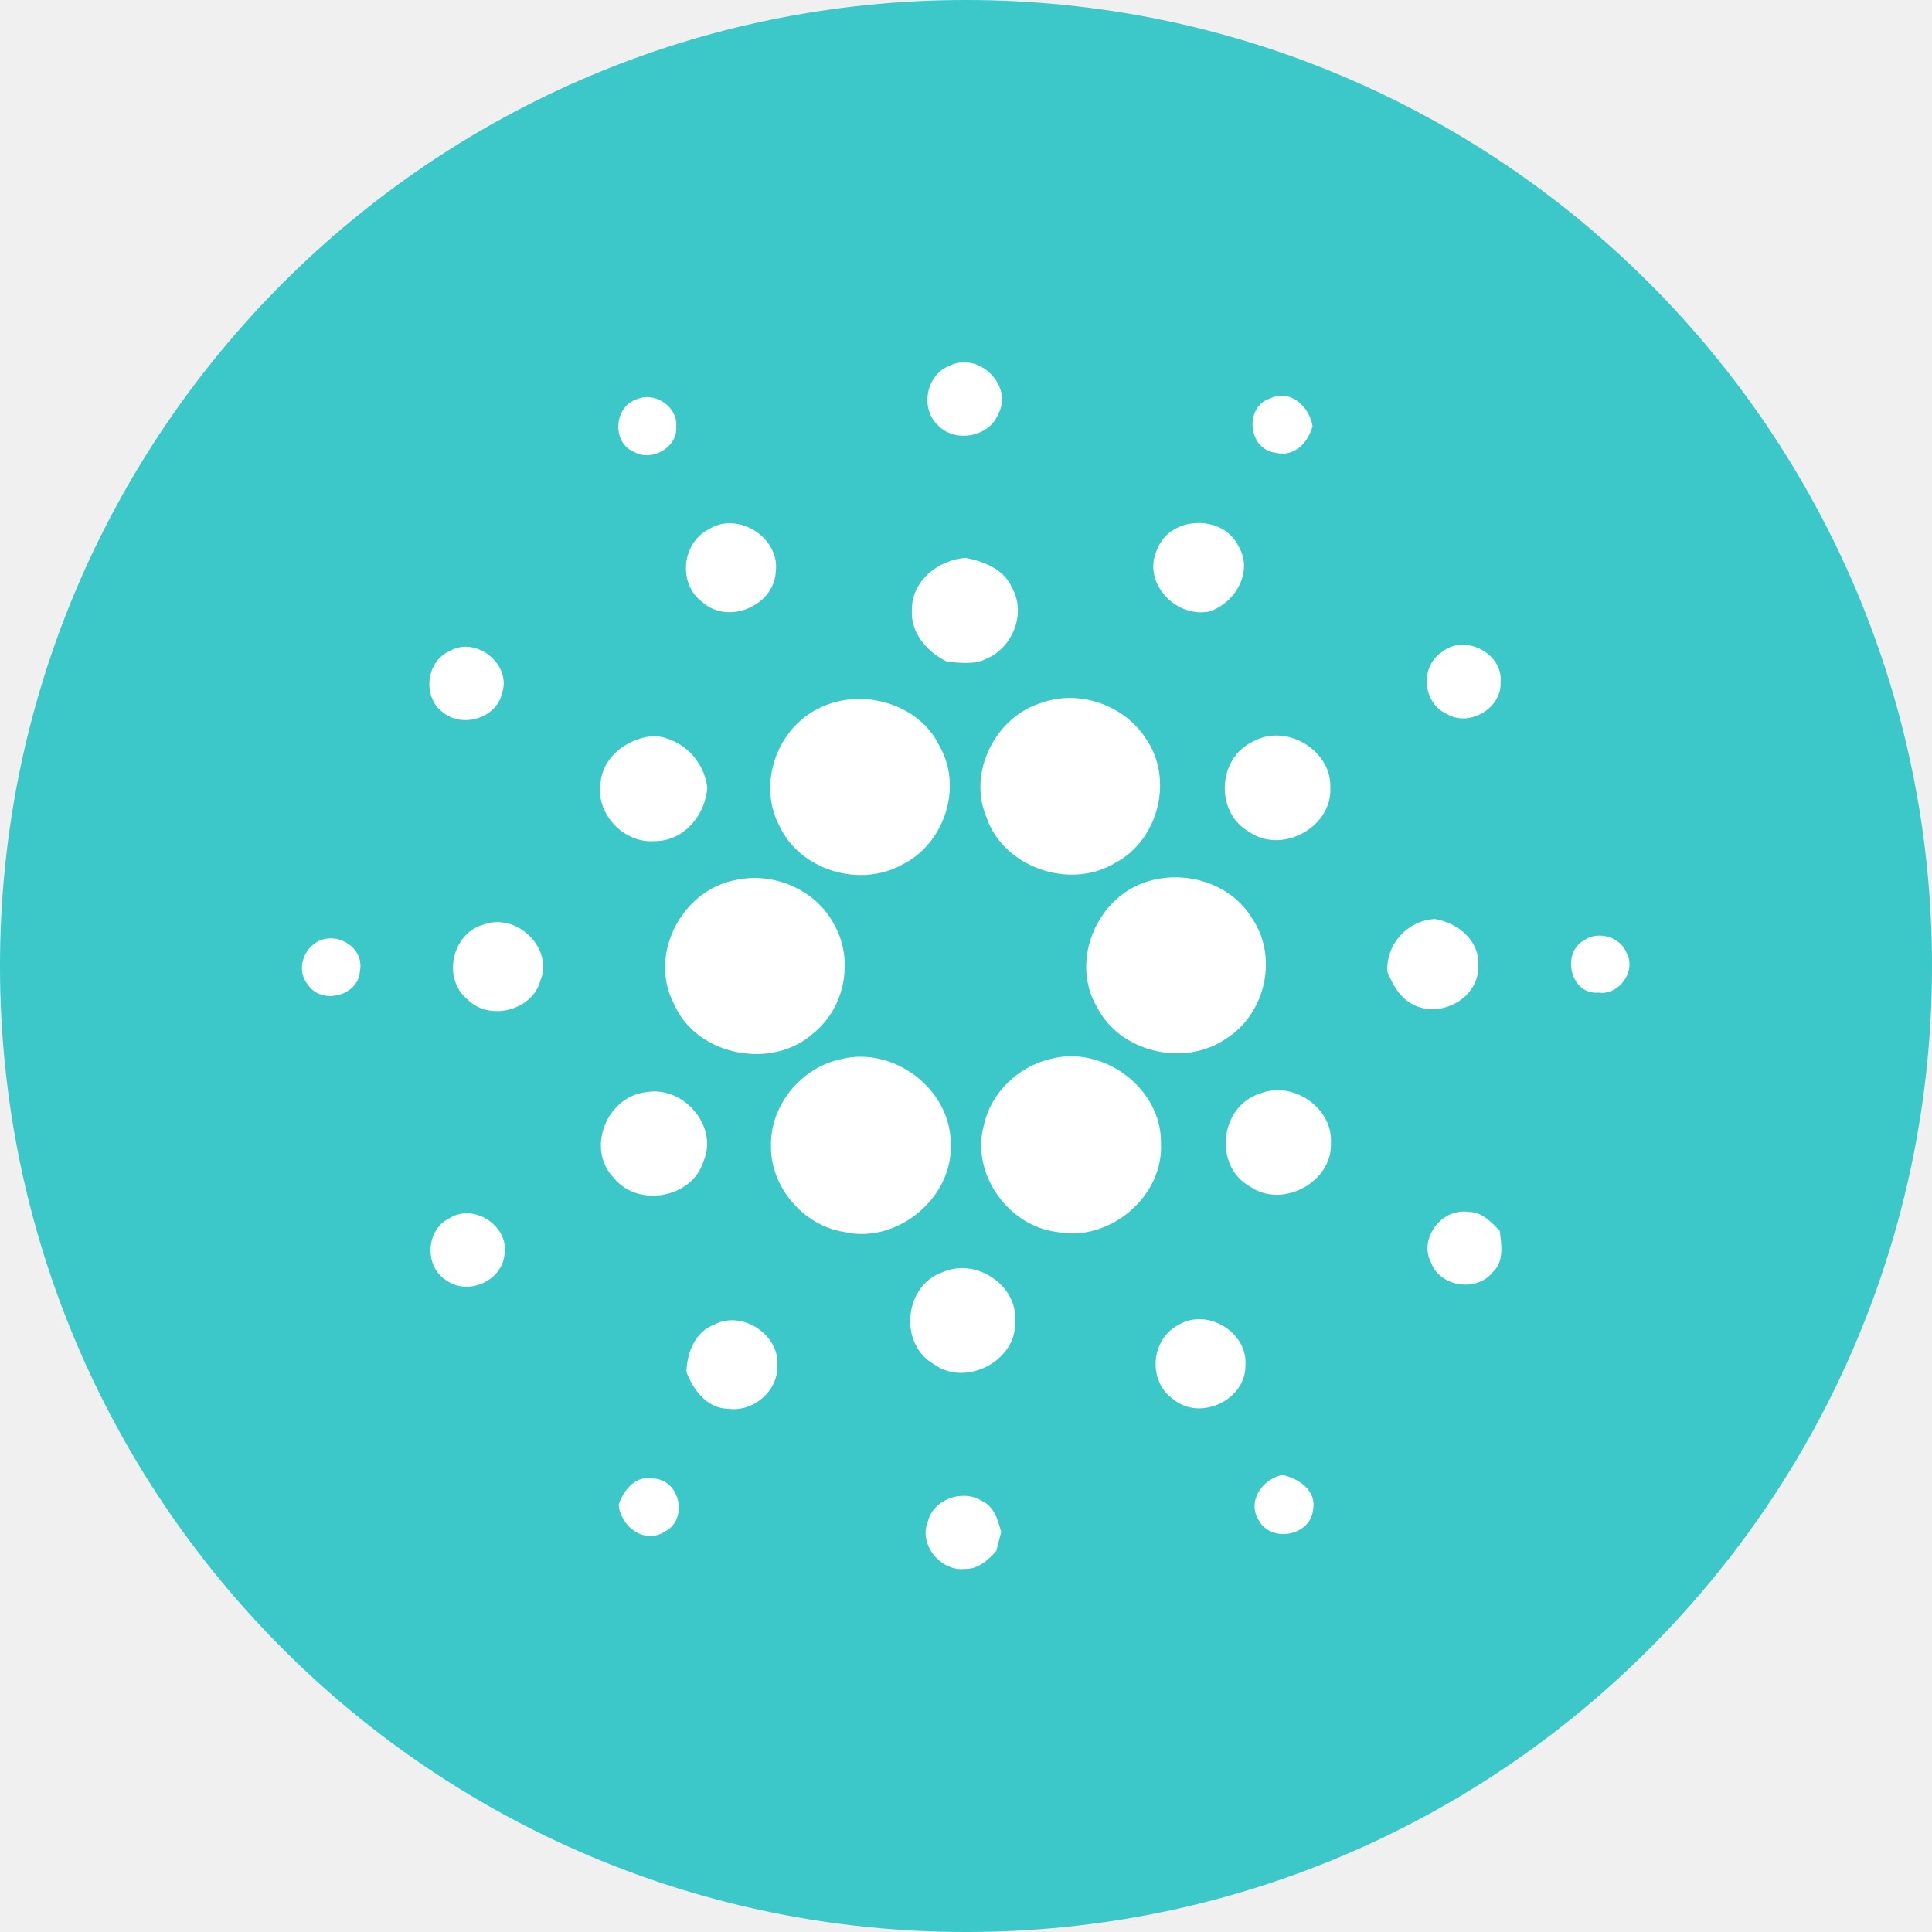
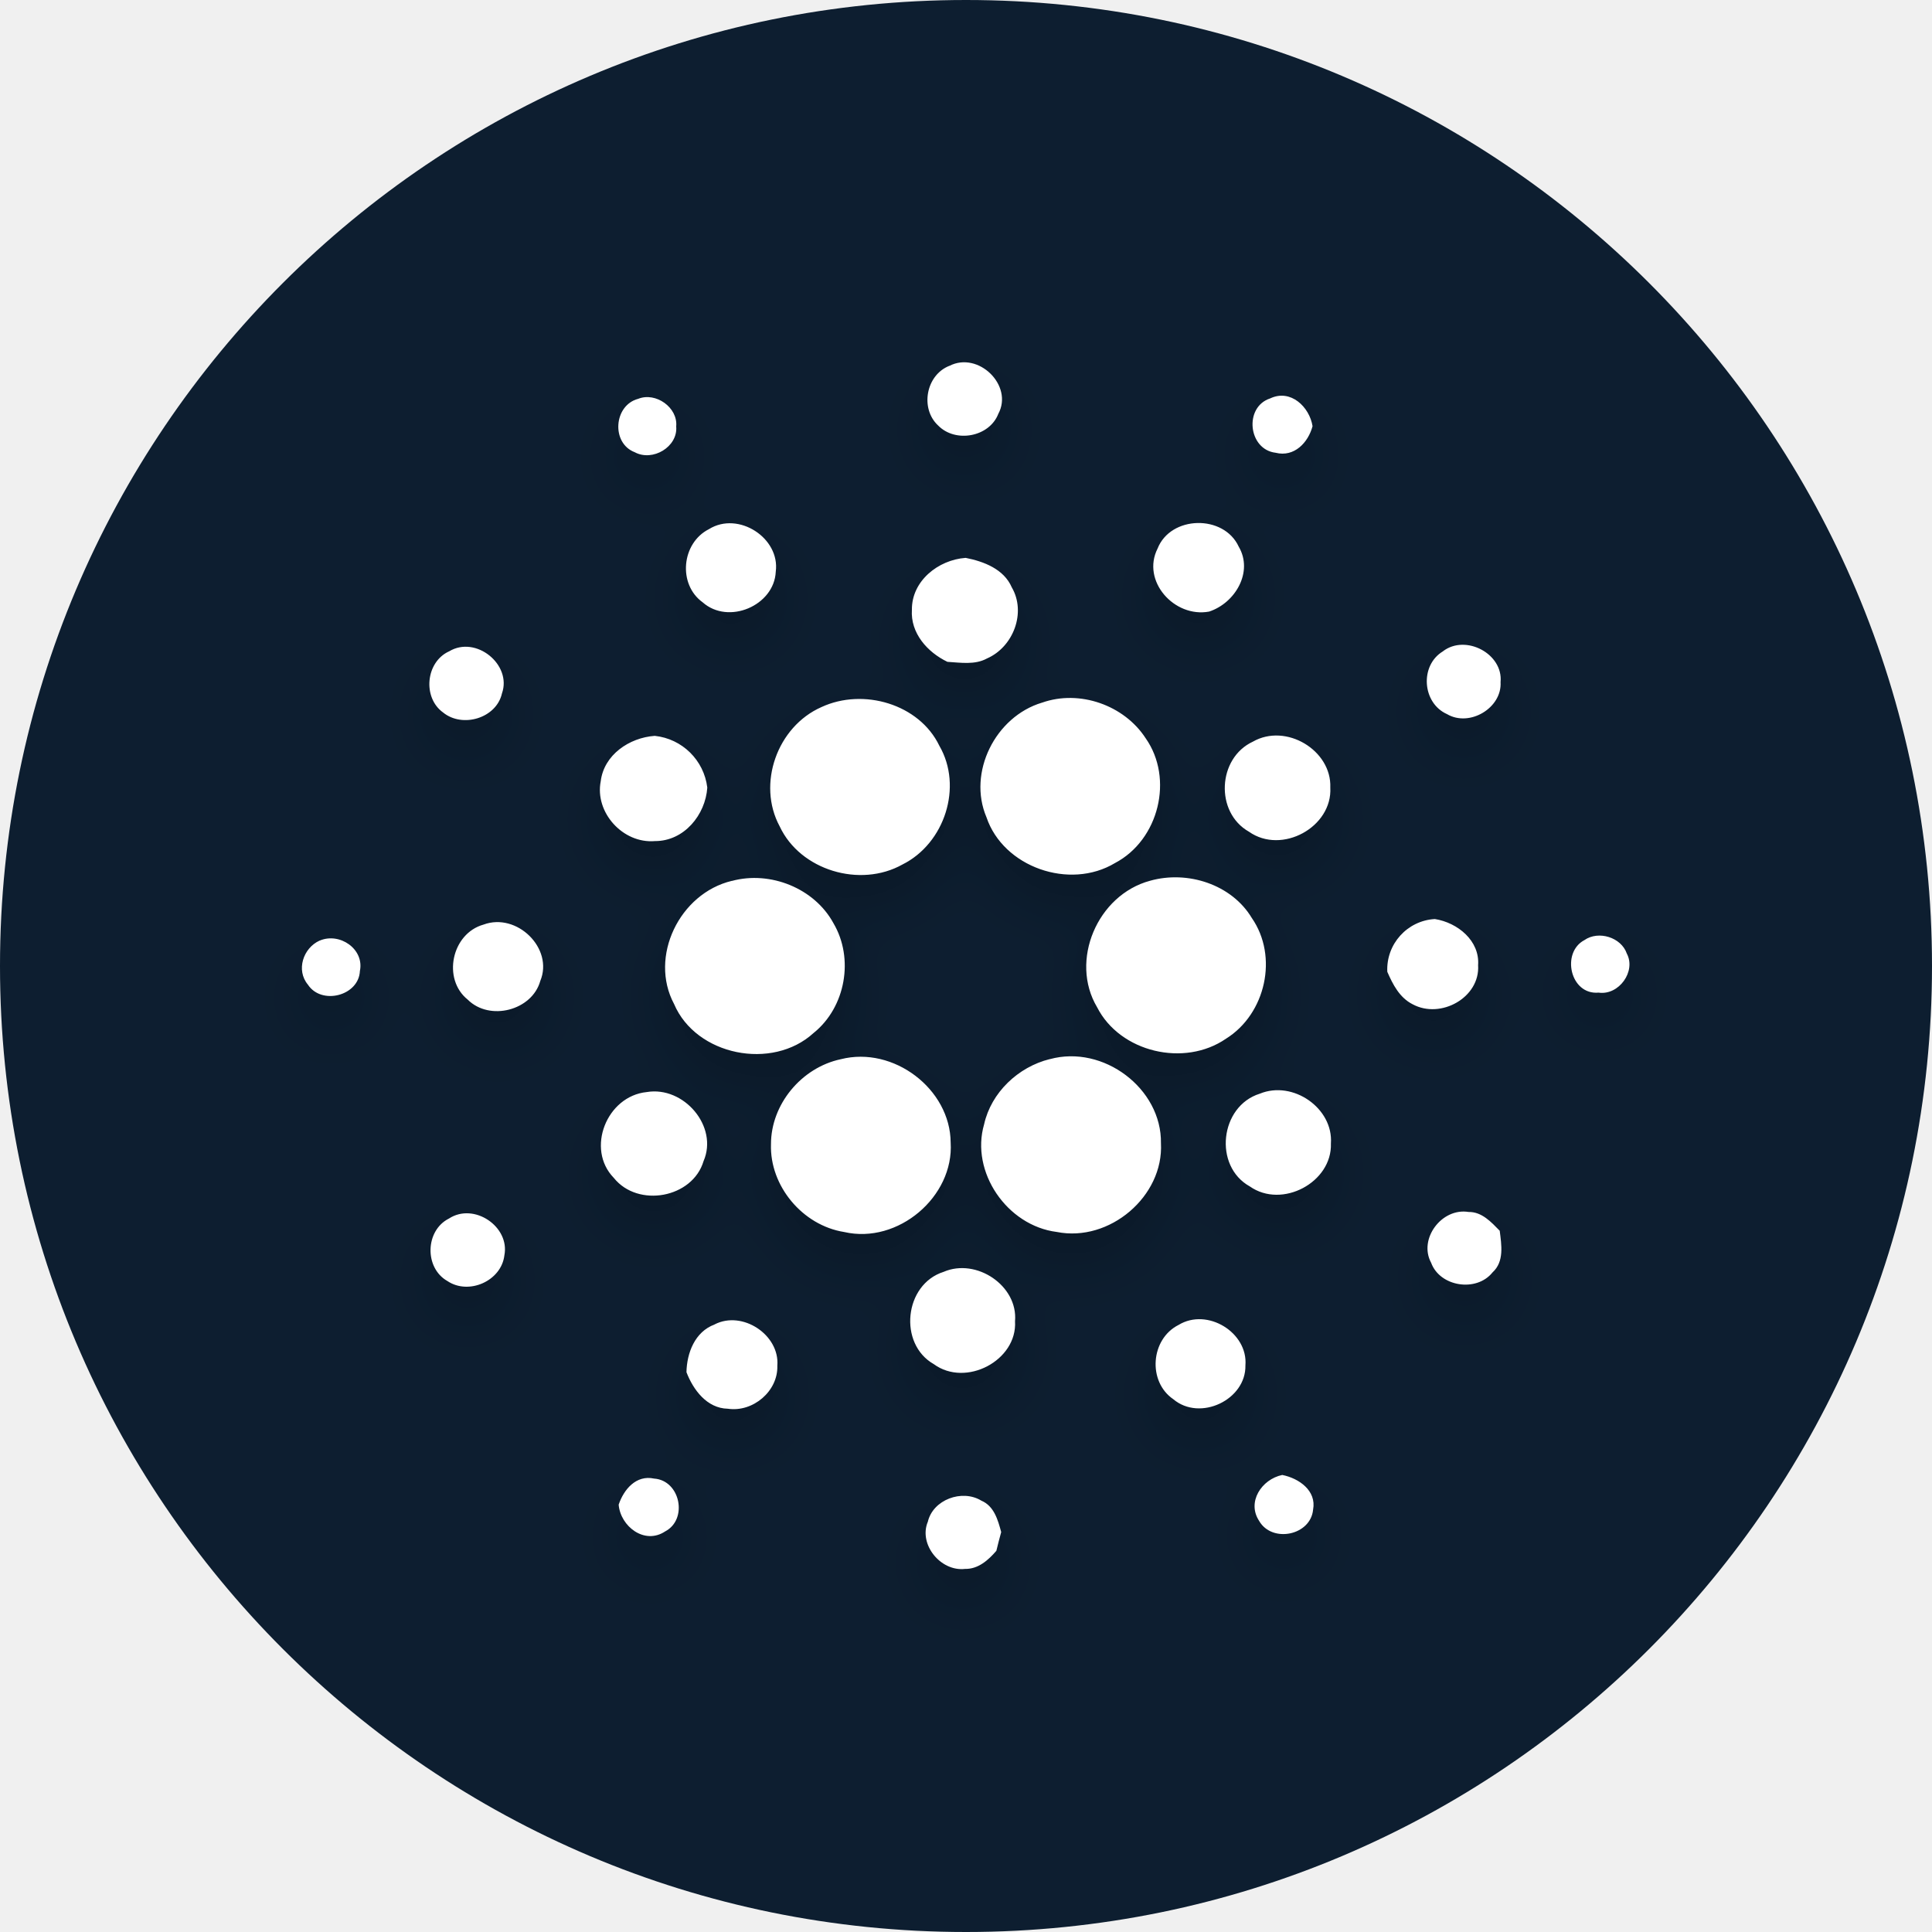
- <svg xmlns="http://www.w3.org/2000/svg" width="32" height="32">
-   <g fill="none" fill-rule="evenodd">
-     <circle cx="16" cy="16" r="16" fill="#3CC8C8" />
-     <path fill="#FFF" fill-rule="nonzero" d="M15.725 6.06c.479-.247 1.064.324.81.795-.149.384-.71.486-.996.193-.303-.28-.204-.836.186-.989zm-5.155.546c.291-.118.66.144.63.457.03.338-.39.588-.687.427-.393-.15-.348-.778.057-.884zm10.558.893c-.455-.054-.527-.758-.09-.9.34-.162.652.143.702.46-.072.27-.302.518-.612.44zm-9.385 1.265c.487-.303 1.181.148 1.106.705-.025.561-.783.887-1.211.507-.414-.298-.351-.982.105-1.212zm7.43.322c.217-.55 1.097-.568 1.344-.032.245.417-.056.934-.491 1.076-.577.106-1.124-.508-.853-1.044zm-4.069 1.013c-.005-.474.433-.826.89-.859.304.06.634.187.764.488.243.416.027.987-.41 1.178-.2.11-.438.069-.656.056-.333-.16-.614-.477-.588-.863zm-7.666.69c.445-.27 1.045.22.876.696-.092.411-.654.578-.975.316-.343-.246-.289-.837.1-1.013zm16.462-.002c.377-.288 1 .043.954.511.026.427-.513.75-.887.53-.412-.183-.455-.807-.067-1.04zm-6.64.851c.622-.22 1.362.043 1.716.59.468.667.22 1.683-.507 2.066-.752.453-1.851.07-2.13-.758-.315-.74.145-1.666.92-1.898zm-3.653.073c.69-.32 1.619-.052 1.952.642.392.676.089 1.617-.612 1.966-.702.393-1.693.095-2.032-.63-.381-.702-.043-1.655.692-1.978zM9.95 12.94c.053-.437.472-.722.895-.752a.98.98 0 0 1 .87.857c-.03.45-.383.888-.867.886-.533.045-1-.477-.898-.991zm10.802-.656c.547-.313 1.306.142 1.282.76.037.655-.803 1.116-1.347.732-.566-.32-.522-1.22.065-1.492zm-8.63 2.307c.638-.173 1.37.123 1.683.701.343.582.203 1.39-.33 1.818-.685.626-1.946.374-2.31-.48-.419-.783.09-1.833.956-2.04zm6.927-.003c.621-.175 1.351.06 1.685.617.442.637.231 1.588-.426 1.998-.69.477-1.756.227-2.136-.519-.46-.771.003-1.861.877-2.096zm-11.04.726c.552-.205 1.164.394.94.933-.136.49-.839.672-1.202.31-.425-.34-.268-1.095.262-1.243zm14.969.782a.836.836 0 0 1 .788-.874c.378.06.746.36.716.765.035.535-.62.898-1.084.647-.217-.109-.328-.328-.42-.538zM5.294 15.58c.332-.143.743.14.667.503-.018.411-.635.57-.861.226-.2-.239-.08-.606.194-.73zm20.949-.009c.234-.163.61-.046.702.223.157.294-.131.696-.467.647-.472.042-.624-.665-.235-.87zm-12.317 1.973c.874-.223 1.814.494 1.82 1.38.056.895-.87 1.688-1.764 1.482-.692-.11-1.235-.766-1.212-1.453-.002-.658.502-1.27 1.156-1.409zm3.462-.001c.887-.244 1.855.486 1.841 1.392.047.878-.85 1.645-1.726 1.47-.825-.104-1.433-.995-1.203-1.783.116-.524.562-.95 1.088-1.08zm-6.676.545c.614-.103 1.19.57.941 1.144-.182.612-1.086.777-1.486.278-.468-.48-.118-1.356.545-1.422zm10.154.027c.548-.226 1.22.24 1.178.825.022.643-.808 1.087-1.343.711-.607-.337-.496-1.33.165-1.536zm2.838 2.8c-.214-.393.175-.914.62-.841.22-.004.375.167.516.311.029.233.078.511-.119.69-.267.333-.872.238-1.017-.16zm-16.268-.732c.415-.271 1.012.134.918.61-.05.423-.59.664-.945.424-.382-.217-.368-.836.027-1.034zm8.193.883c.543-.235 1.235.23 1.183.818.04.65-.815 1.1-1.346.71-.59-.335-.491-1.321.163-1.528zm-3.794.871c.462-.239 1.082.174 1.04.684.014.418-.4.774-.82.712-.347-.007-.573-.314-.685-.605.006-.317.139-.67.465-.79zm7.686.008c.476-.29 1.152.126 1.107.67.012.57-.752.934-1.195.56-.428-.293-.376-.997.088-1.23zm1.337 3.25c-.212-.314.037-.693.38-.765.277.055.57.26.511.574-.04.427-.674.557-.891.192zm-10.611-.273c.084-.25.288-.497.587-.432.435.03.564.676.183.875-.342.227-.74-.084-.77-.443zm5.12.287c.083-.37.568-.549.888-.353.212.09.274.322.328.52a8.822 8.822 0 0 0-.08.31c-.131.152-.3.305-.518.3-.405.047-.771-.404-.619-.777z" />
+ <svg xmlns="http://www.w3.org/2000/svg" xmlns:xlink="http://www.w3.org/1999/xlink" width="32" height="32" viewBox="0 0 32 32">
+   <defs>
+     <path d="M15.725 6.06c.479-.247 1.064.324.81.795-.149.384-.71.486-.996.193-.303-.28-.204-.836.186-.989zm-5.155.546c.291-.118.66.144.63.457.03.338-.39.588-.687.427-.393-.15-.348-.778.057-.884zm10.558.893c-.455-.054-.527-.758-.09-.9.34-.162.652.143.702.46-.072.27-.302.518-.612.44zm-9.385 1.265c.487-.303 1.181.148 1.106.705-.025.561-.783.887-1.211.507-.414-.298-.351-.982.105-1.212zm7.43.322c.217-.55 1.097-.568 1.344-.032.245.417-.056.934-.491 1.076-.577.106-1.124-.508-.853-1.044zm-4.069 1.013c-.005-.474.433-.826.89-.859.304.06.634.187.764.488.243.416.027.987-.41 1.178-.2.11-.438.069-.656.056-.333-.16-.614-.477-.588-.863zm-7.666.69c.445-.27 1.045.22.876.696-.092.411-.654.578-.975.316-.343-.246-.289-.837.1-1.013zm16.462-.002c.377-.288 1 .043.954.511.026.427-.513.75-.887.53-.412-.183-.455-.807-.067-1.04zm-6.64.851c.622-.22 1.362.043 1.716.59.468.667.22 1.683-.507 2.066-.752.453-1.851.07-2.13-.758-.315-.74.145-1.666.92-1.898zm-3.653.073c.69-.32 1.619-.052 1.952.642.392.676.089 1.617-.612 1.966-.702.393-1.693.095-2.032-.63-.381-.702-.043-1.655.692-1.978zM9.95 12.94c.053-.437.472-.722.895-.752a.98.98 0 0 1 .87.857c-.03.45-.383.888-.867.886-.533.045-1-.477-.898-.991zm10.802-.656c.547-.313 1.306.142 1.282.76.037.655-.803 1.116-1.347.732-.566-.32-.522-1.22.065-1.492zm-8.63 2.307c.638-.173 1.37.123 1.683.701.343.582.203 1.39-.33 1.818-.685.626-1.946.374-2.31-.48-.419-.783.09-1.833.956-2.04zm6.927-.003c.621-.175 1.351.06 1.685.617.442.637.231 1.588-.426 1.998-.69.477-1.756.227-2.136-.519-.46-.771.003-1.861.877-2.096zm-11.04.726c.552-.205 1.164.394.94.933-.136.49-.839.672-1.202.31-.425-.34-.268-1.095.262-1.243zm14.969.782a.836.836 0 0 1 .788-.874c.378.06.746.36.716.765.035.535-.62.898-1.084.647-.217-.109-.328-.328-.42-.538zM5.294 15.58c.332-.143.743.14.667.503-.018.411-.635.57-.861.226-.2-.239-.08-.606.194-.73zm20.949-.009c.234-.163.61-.046.702.223.157.294-.131.696-.467.647-.472.042-.624-.665-.235-.87zm-12.317 1.973c.874-.223 1.814.494 1.82 1.38.056.895-.87 1.688-1.764 1.482-.692-.11-1.235-.766-1.212-1.453-.002-.658.502-1.27 1.156-1.409zm3.462-.001c.887-.244 1.855.486 1.841 1.392.047.878-.85 1.645-1.726 1.47-.825-.104-1.433-.995-1.203-1.783.116-.524.562-.95 1.088-1.08zm-6.676.545c.614-.103 1.19.57.941 1.144-.182.612-1.086.777-1.486.278-.468-.48-.118-1.356.545-1.422zm10.154.027c.548-.226 1.22.24 1.178.825.022.643-.808 1.087-1.343.711-.607-.337-.496-1.33.165-1.536zm2.838 2.8c-.214-.393.175-.914.62-.841.22-.004.375.167.516.311.029.233.078.511-.119.69-.267.333-.872.238-1.017-.16zm-16.268-.732c.415-.271 1.012.134.918.61-.05.423-.59.664-.945.424-.382-.217-.368-.836.027-1.034zm8.193.883c.543-.235 1.235.23 1.183.818.04.65-.815 1.1-1.346.71-.59-.335-.491-1.321.163-1.528zm-3.794.871c.462-.239 1.082.174 1.04.684.014.418-.4.774-.82.712-.347-.007-.573-.314-.685-.605.006-.317.139-.67.465-.79zm7.686.008c.476-.29 1.152.126 1.107.67.012.57-.752.934-1.195.56-.428-.293-.376-.997.088-1.23zm1.337 3.25c-.212-.314.037-.693.38-.765.277.055.57.26.511.574-.04.427-.674.557-.891.192zm-10.611-.273c.084-.25.288-.497.587-.432.435.03.564.676.183.875-.342.227-.74-.084-.77-.443zm5.12.287c.083-.37.568-.549.888-.353.212.09.274.322.328.52a8.822 8.822 0 0 0-.08.31c-.131.152-.3.305-.518.3-.405.047-.771-.404-.619-.777z" id="b" />
+     <filter x="-7.5%" y="-6%" width="115.5%" height="117.2%" filterUnits="objectBoundingBox" id="a">
+       <feOffset dy=".5" in="SourceAlpha" result="shadowOffsetOuter1" />
+       <feGaussianBlur stdDeviation=".5" in="shadowOffsetOuter1" result="shadowBlurOuter1" />
+       <feColorMatrix values="0 0 0 0 0 0 0 0 0 0 0 0 0 0 0 0 0 0 0.204 0" in="shadowBlurOuter1" />
+     </filter>
+   </defs>
+   <g fill="none">
+     <circle cx="16" cy="16" r="16" fill="#0D1E30" />
+     <use fill="#000" filter="url(#a)" xlink:href="#b" />
+     <use fill="#FFF" xlink:href="#b" />
  </g>
</svg>
